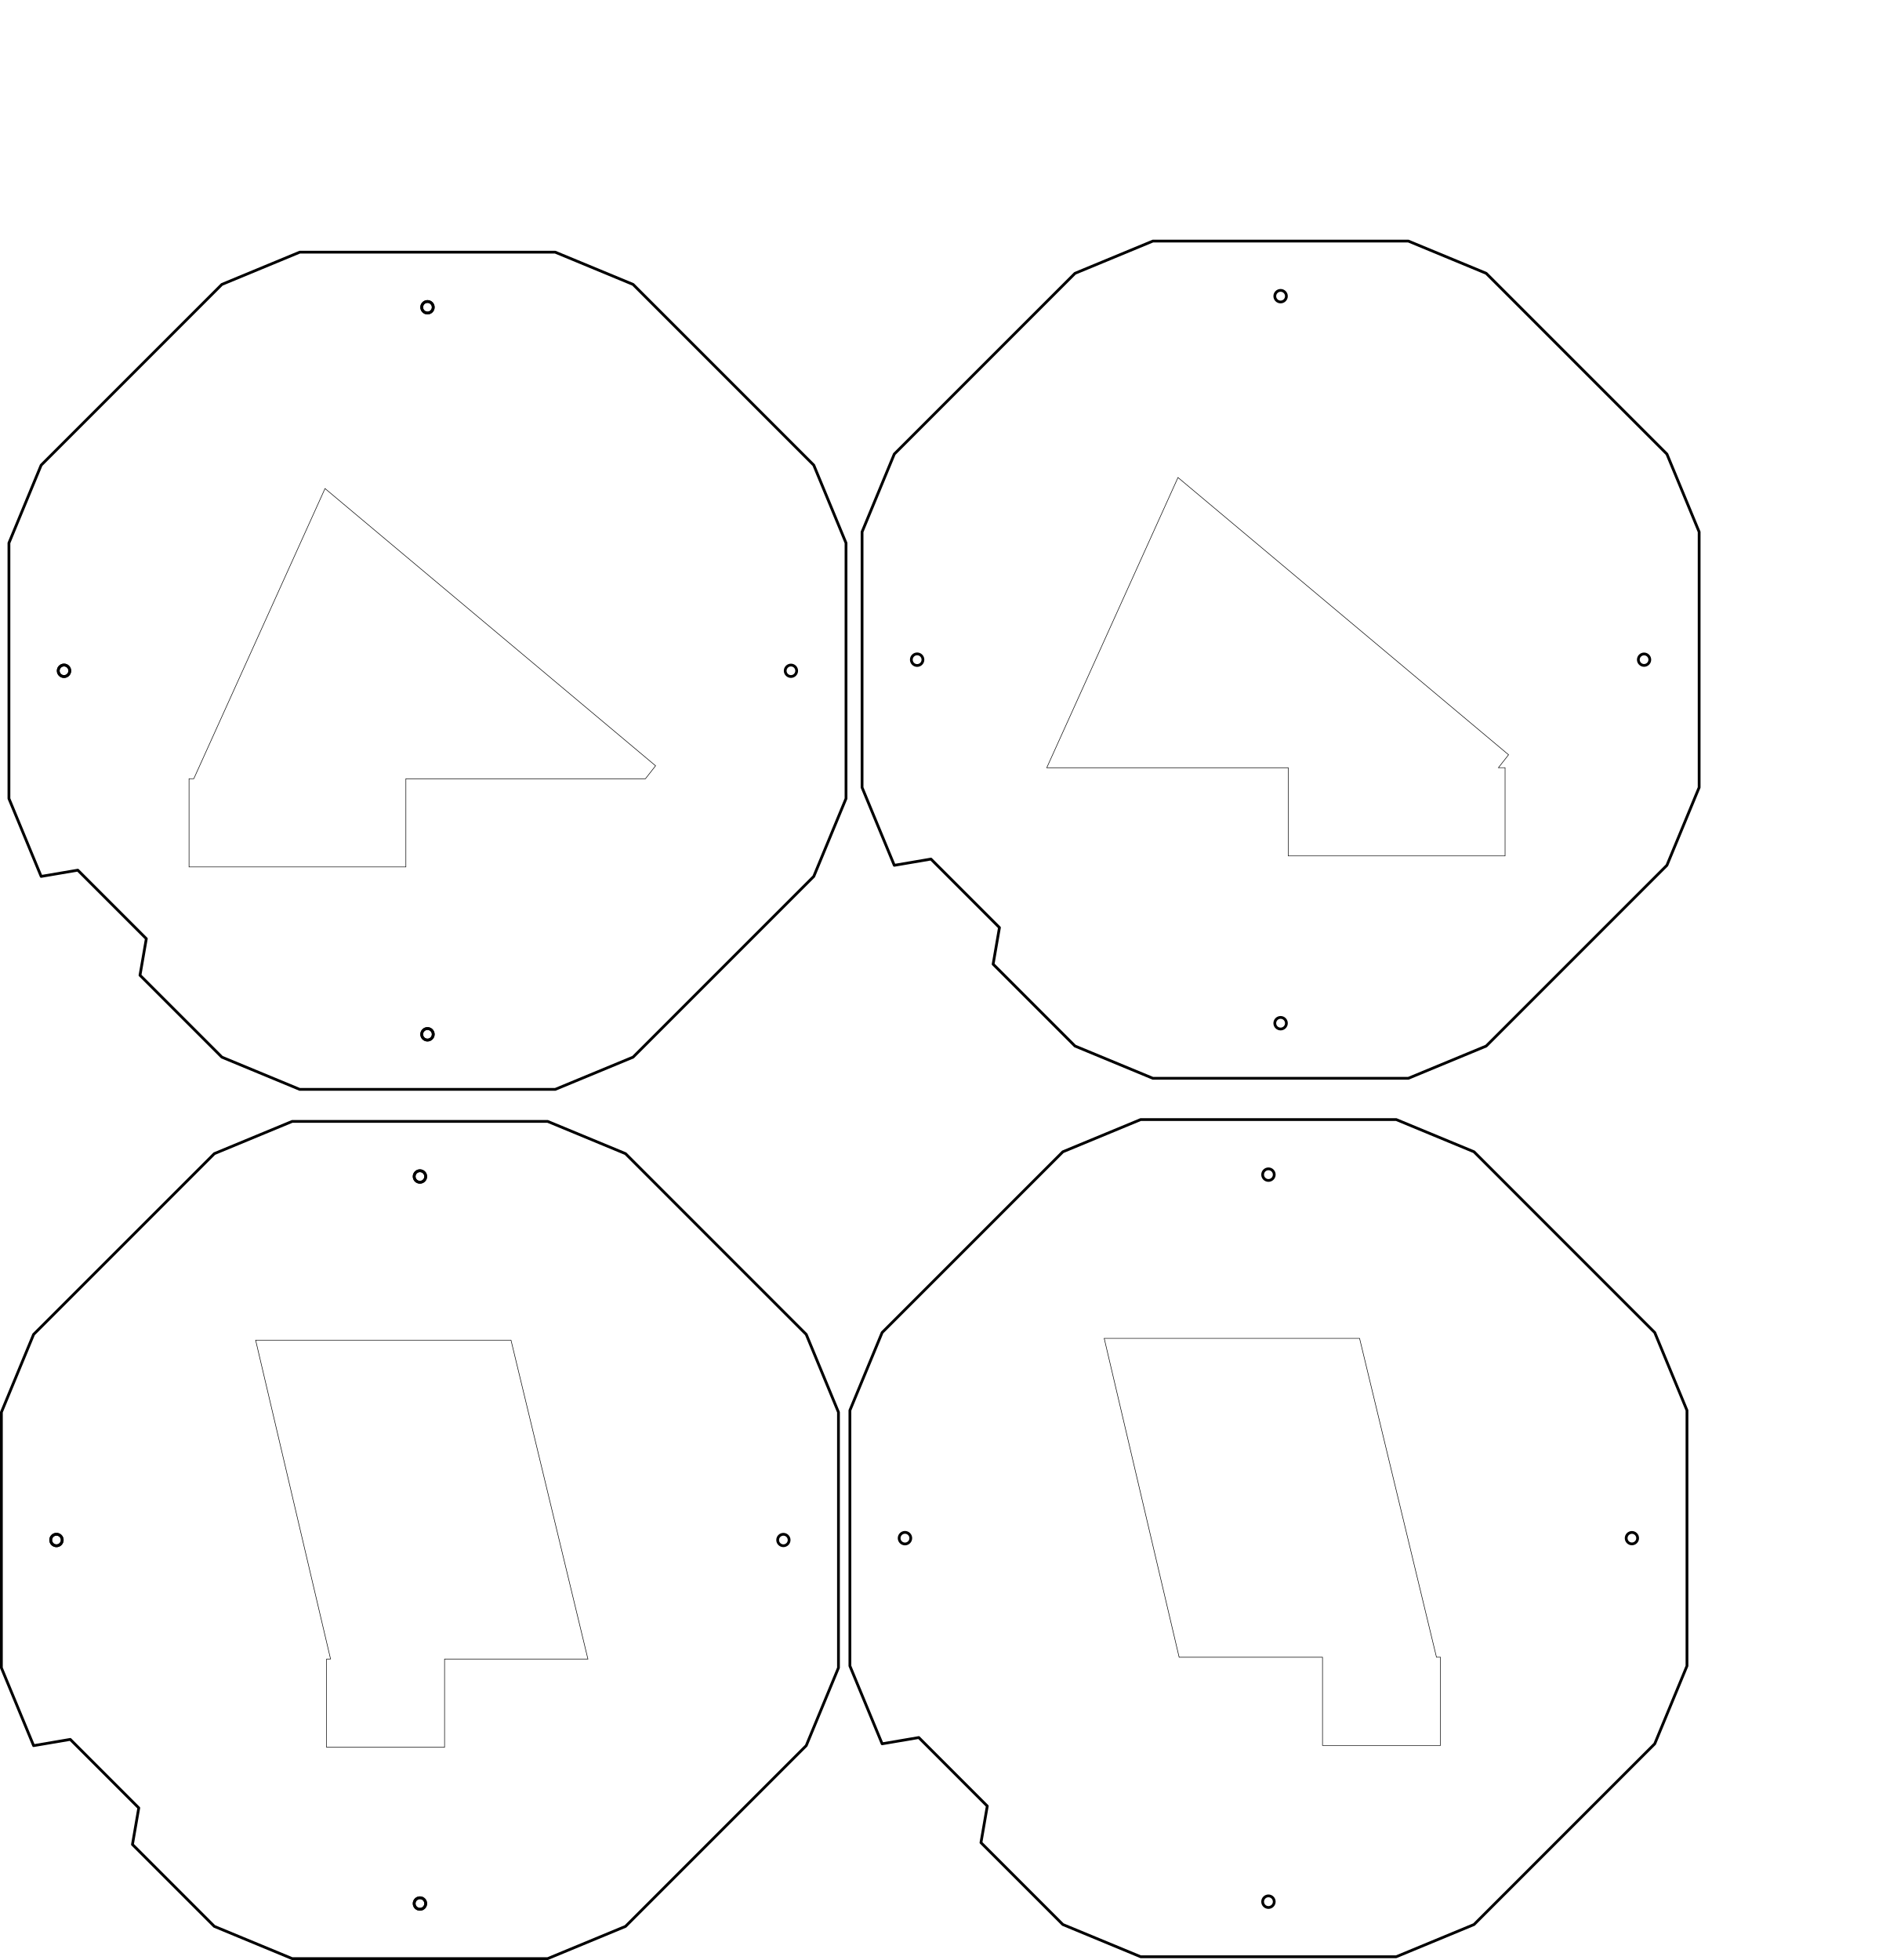
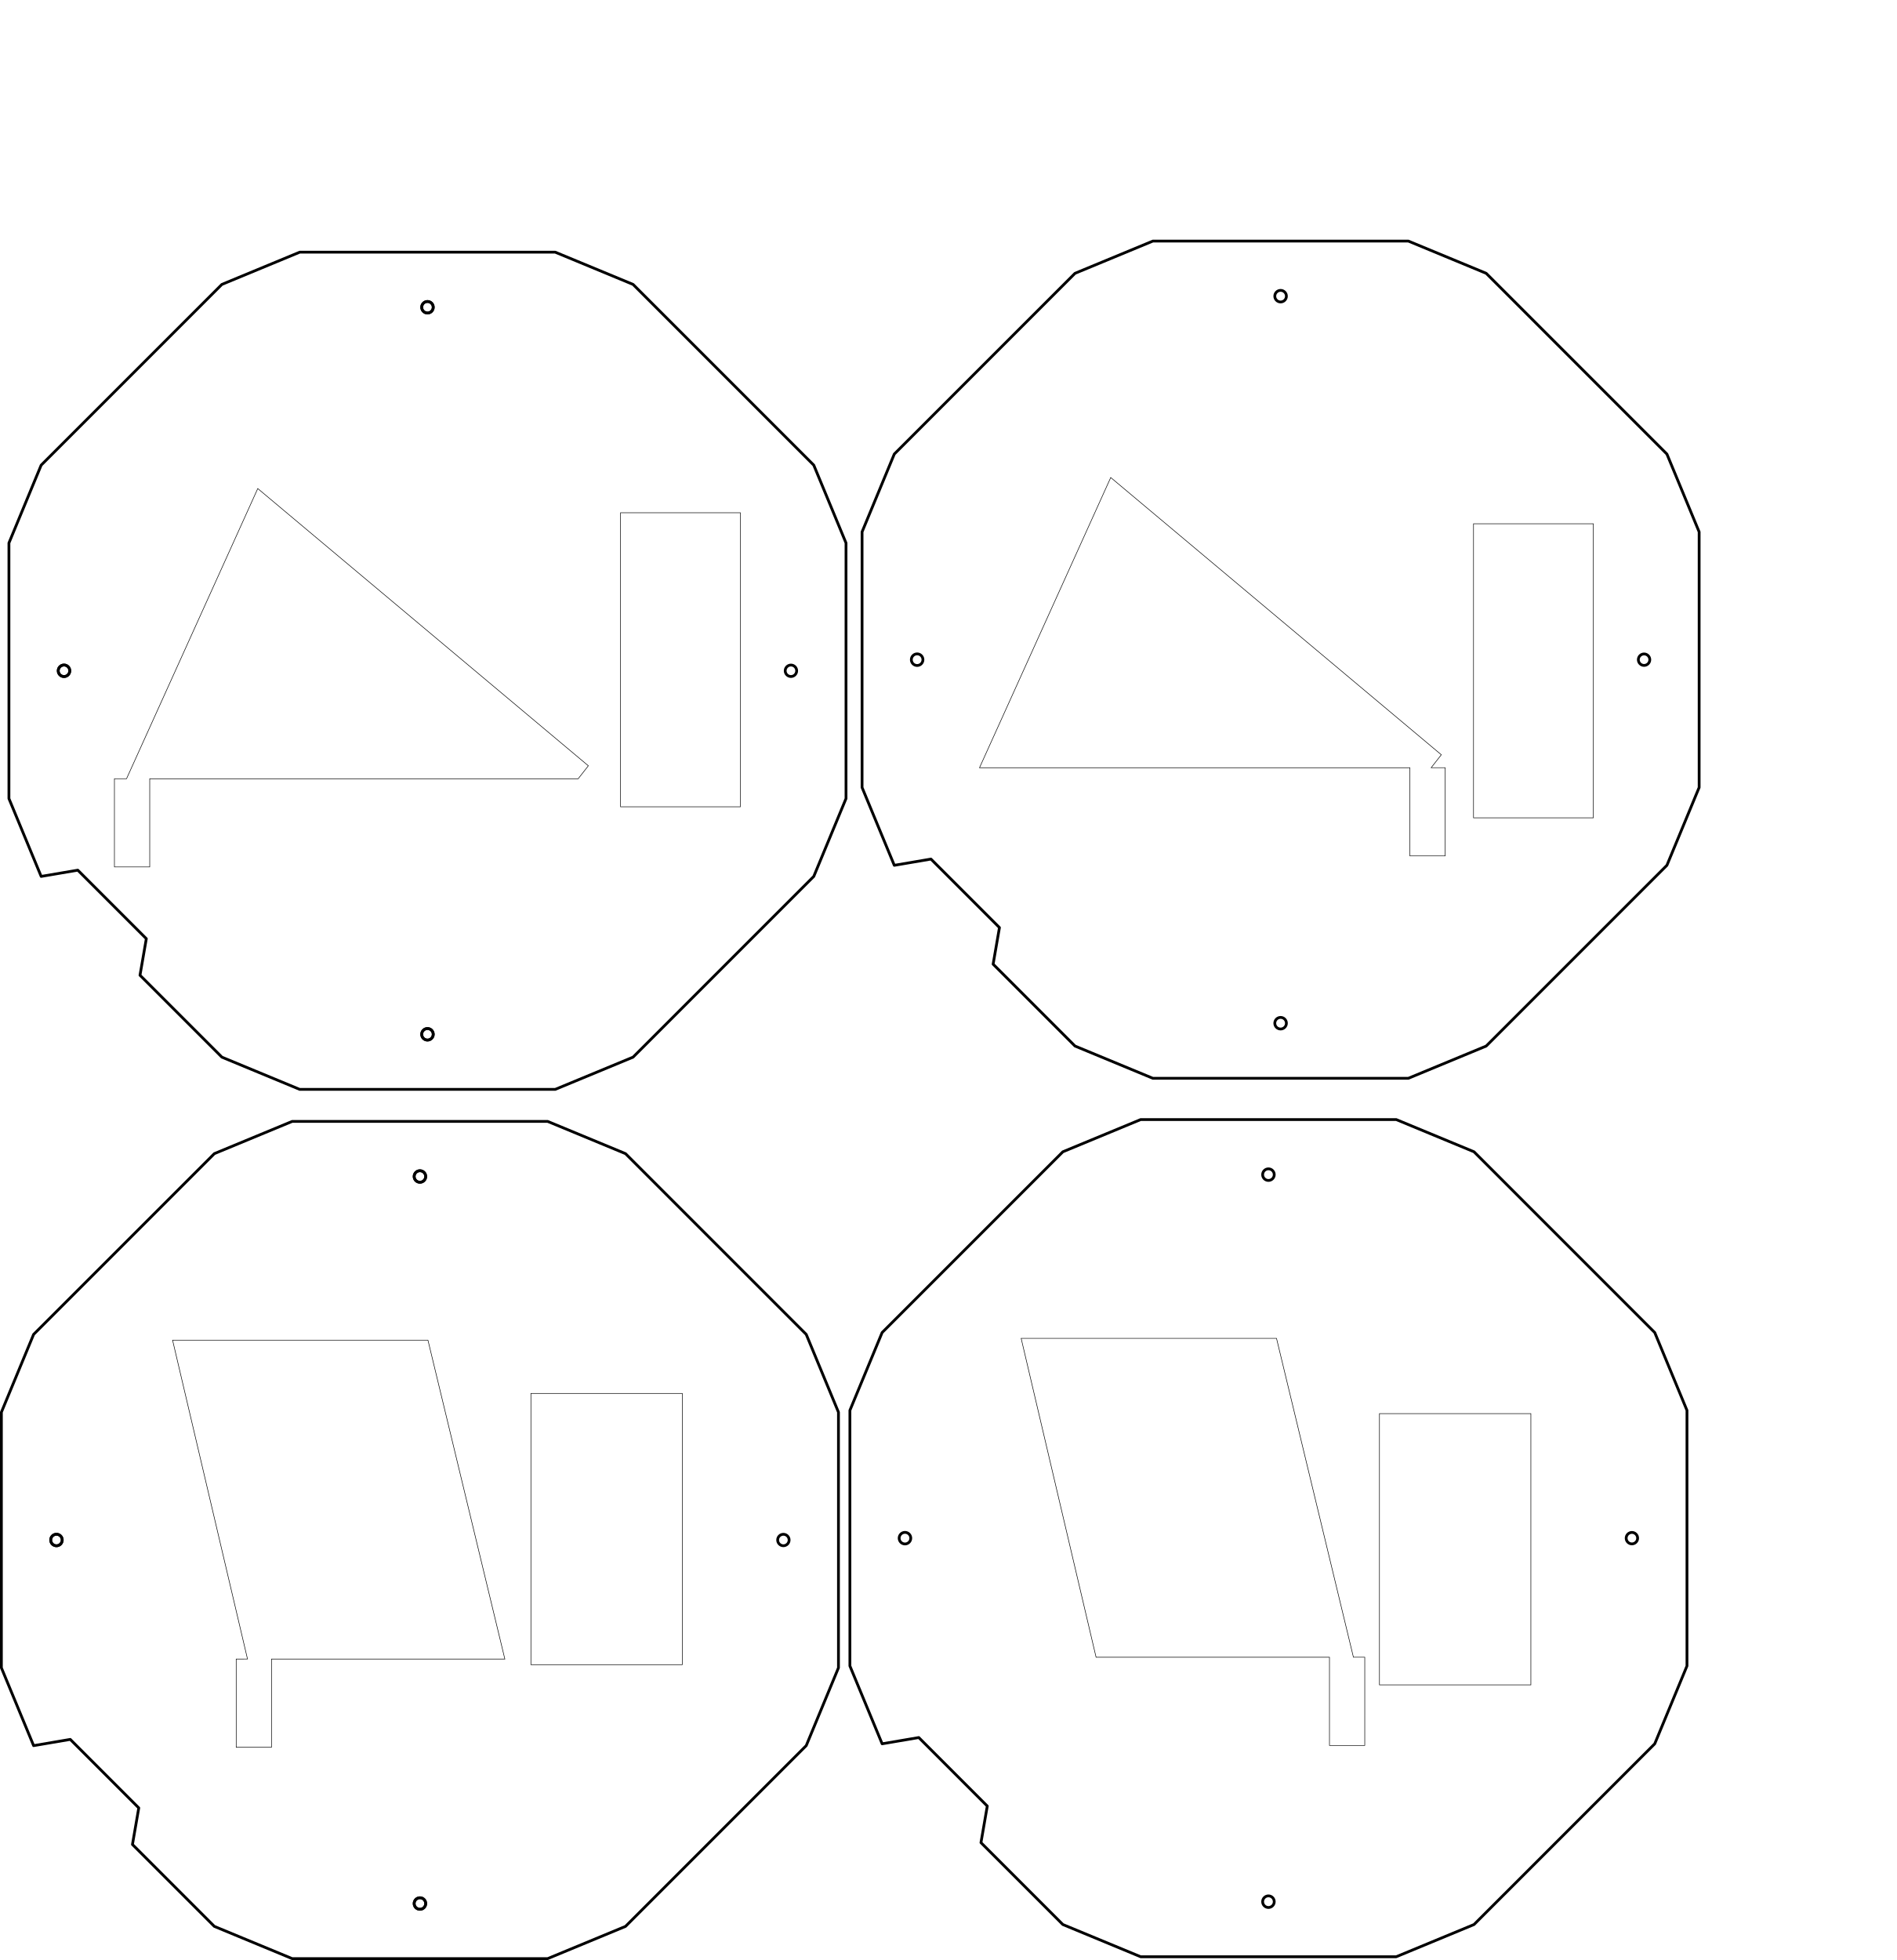
<svg xmlns="http://www.w3.org/2000/svg" width="258.055mm" height="266.626mm" viewBox="0 0 258.055 266.626" version="1.1" id="svg1">
  <defs id="defs1" />
  <g id="layer1" transform="translate(-63.00257,-44.99419)">
    <g id="LWPOLYLINE16-1" data-name="LWPOLYLINE" style="display:inline;stroke:#000000;stroke-width:0.378;stroke-dasharray:none;stroke-opacity:1" transform="matrix(0.9990124,0,0,0.9990124,-837.8903,-403.2238)">
      <polygon class="st2" points="942.6,483 932,487.39 907.39,512 903,522.6 903,557.4 907.39,568 912.38,567.15 921.71,576.48 920.85,581.46 932,592.61 942.6,597 977.4,597 988,592.61 1012.61,568 1017,557.4 1017,522.6 1012.61,512 988,487.39 977.4,483 " id="polygon11-1" style="fill:none;stroke:#000000;stroke-width:0.378;stroke-linecap:round;stroke-linejoin:round;stroke-dasharray:none;stroke-opacity:1" />
    </g>
    <g id="LWPOLYLINE17-3" data-name="LWPOLYLINE" style="display:inline;stroke:#000000;stroke-width:0.378;stroke-dasharray:none;stroke-opacity:1" transform="matrix(0.9990124,0,0,0.9990124,-837.8903,-403.2238)">
      <circle class="st2" cx="960" cy="490.5" r="0.78" id="circle11-8" style="fill:none;stroke:#000000;stroke-width:0.378;stroke-linecap:round;stroke-linejoin:round;stroke-dasharray:none;stroke-opacity:1" />
    </g>
    <g id="LWPOLYLINE18-7" data-name="LWPOLYLINE" style="display:inline;stroke:#000000;stroke-width:0.378;stroke-dasharray:none;stroke-opacity:1" transform="matrix(0.9990124,0,0,0.9990124,-837.8903,-403.2238)">
      <circle class="st2" cx="1009.5" cy="540" r="0.78" id="circle12-4" style="fill:none;stroke:#000000;stroke-width:0.378;stroke-linecap:round;stroke-linejoin:round;stroke-dasharray:none;stroke-opacity:1" />
    </g>
    <g id="LWPOLYLINE19-2" data-name="LWPOLYLINE" style="display:inline;stroke:#000000;stroke-width:0.378;stroke-dasharray:none;stroke-opacity:1" transform="matrix(0.9990124,0,0,0.9990124,-837.8903,-403.2238)">
      <circle class="st2" cx="960" cy="589.5" r="0.78" id="circle13-7" style="fill:none;stroke:#000000;stroke-width:0.378;stroke-linecap:round;stroke-linejoin:round;stroke-dasharray:none;stroke-opacity:1" />
    </g>
    <g id="LWPOLYLINE20-7" data-name="LWPOLYLINE" style="display:inline;stroke:#000000;stroke-width:0.378;stroke-dasharray:none;stroke-opacity:1" transform="matrix(0.9990124,0,0,0.9990124,-837.8903,-403.2238)">
      <circle class="st2" cx="910.5" cy="540" r="0.78" id="circle14-9" style="fill:none;stroke:#000000;stroke-width:0.378;stroke-linecap:round;stroke-linejoin:round;stroke-dasharray:none;stroke-opacity:1" />
    </g>
    <g id="LWPOLYLINE21-3" data-name="LWPOLYLINE" style="display:inline;stroke:#000000;stroke-width:0.378;stroke-dasharray:none;stroke-opacity:1" transform="matrix(0.9990124,0,0,0.9990124,-837.8903,-403.2238)">
      <circle class="st2" cx="960" cy="490.5" r="0.79" id="circle15-1" style="fill:none;stroke:#000000;stroke-width:0.378;stroke-linecap:round;stroke-linejoin:round;stroke-dasharray:none;stroke-opacity:1" />
    </g>
    <g id="LWPOLYLINE23-6" data-name="LWPOLYLINE" style="display:inline;stroke:#000000;stroke-width:0.378;stroke-dasharray:none;stroke-opacity:1" transform="matrix(0.9990124,0,0,0.9990124,-837.8903,-403.2238)">
      <circle class="st2" cx="910.5" cy="540" r="0.79" id="circle17-5" style="fill:none;stroke:#000000;stroke-width:0.378;stroke-linecap:round;stroke-linejoin:round;stroke-dasharray:none;stroke-opacity:1" />
    </g>
    <g id="LWPOLYLINE24-0" data-name="LWPOLYLINE" style="display:inline;stroke:#000000;stroke-width:0.378;stroke-dasharray:none;stroke-opacity:1" transform="matrix(0.9990124,0,0,0.9990124,-837.8903,-403.2238)">
      <circle class="st2" cx="960" cy="589.5" r="0.79" id="circle18-2" style="fill:none;stroke:#000000;stroke-width:0.378;stroke-linecap:round;stroke-linejoin:round;stroke-dasharray:none;stroke-opacity:1" />
    </g>
    <g id="LWPOLYLINE25-8" data-name="LWPOLYLINE" style="display:inline;stroke:#000000;stroke-width:0.072;stroke-dasharray:none;stroke-opacity:1" transform="matrix(-2.417111,-2.417111,1.107786,-1.107786,1940.98,3149.807)">
      </g>
    <g id="LWPOLYLINE25-8-1" data-name="LWPOLYLINE" style="display:inline;stroke:#000000;stroke-width:0.072;stroke-dasharray:none;stroke-opacity:1" transform="matrix(-2.417111,-2.417111,1.107786,-1.107786,2059.179,3146.277)">
      </g>
    <g id="LWPOLYLINE16-1-6" data-name="LWPOLYLINE" style="display:inline;stroke:#000000;stroke-width:0.378;stroke-dasharray:none;stroke-opacity:1" transform="matrix(0.9990124,0,0,0.9990124,-721.8185,-404.7329)">
      <polygon class="st2" points="1012.61,512 988,487.39 977.4,483 942.6,483 932,487.39 907.39,512 903,522.6 903,557.4 907.39,568 912.38,567.15 921.71,576.48 920.85,581.46 932,592.61 942.6,597 977.4,597 988,592.61 1012.61,568 1017,557.4 1017,522.6 " id="polygon11-1-1" style="fill:none;stroke:#000000;stroke-width:0.378;stroke-linecap:round;stroke-linejoin:round;stroke-dasharray:none;stroke-opacity:1" />
    </g>
    <g id="LWPOLYLINE18-7-3" data-name="LWPOLYLINE" style="display:inline;stroke:#000000;stroke-width:0.378;stroke-dasharray:none;stroke-opacity:1" transform="matrix(0.9990124,0,0,0.9990124,-721.8185,-404.7329)">
      <circle class="st2" cx="1009.5" cy="540" r="0.78" id="circle12-4-8" style="fill:none;stroke:#000000;stroke-width:0.378;stroke-linecap:round;stroke-linejoin:round;stroke-dasharray:none;stroke-opacity:1" />
    </g>
    <g id="LWPOLYLINE21-3-9" data-name="LWPOLYLINE" style="display:inline;stroke:#000000;stroke-width:0.378;stroke-dasharray:none;stroke-opacity:1" transform="matrix(0.9990124,0,0,0.9990124,-721.8185,-404.7329)">
      <circle class="st2" cx="960" cy="490.5" r="0.79" id="circle15-1-3" style="fill:none;stroke:#000000;stroke-width:0.378;stroke-linecap:round;stroke-linejoin:round;stroke-dasharray:none;stroke-opacity:1" />
    </g>
    <g id="LWPOLYLINE23-6-4" data-name="LWPOLYLINE" style="display:inline;stroke:#000000;stroke-width:0.378;stroke-dasharray:none;stroke-opacity:1" transform="matrix(0.9990124,0,0,0.9990124,-721.8185,-404.7329)">
      <circle class="st2" cx="910.5" cy="540" r="0.79" id="circle17-5-4" style="fill:none;stroke:#000000;stroke-width:0.378;stroke-linecap:round;stroke-linejoin:round;stroke-dasharray:none;stroke-opacity:1" />
    </g>
    <g id="LWPOLYLINE24-0-6" data-name="LWPOLYLINE" style="display:inline;stroke:#000000;stroke-width:0.378;stroke-dasharray:none;stroke-opacity:1" transform="matrix(0.9990124,0,0,0.9990124,-721.8185,-404.7329)">
      <circle class="st2" cx="960" cy="589.5" r="0.79" id="circle18-2-0" style="fill:none;stroke:#000000;stroke-width:0.378;stroke-linecap:round;stroke-linejoin:round;stroke-dasharray:none;stroke-opacity:1" />
    </g>
    <g id="LWPOLYLINE16-1-6-3" data-name="LWPOLYLINE" style="display:inline;stroke:#000000;stroke-width:0.378;stroke-dasharray:none;stroke-opacity:1" transform="matrix(0.9990124,0,0,0.9990124,-838.9169,-284.9793)">
      <polygon class="st2" points="903,522.6 903,557.4 907.39,568 912.38,567.15 921.71,576.48 920.85,581.46 932,592.61 942.6,597 977.4,597 988,592.61 1012.61,568 1017,557.4 1017,522.6 1012.61,512 988,487.39 977.4,483 942.6,483 932,487.39 907.39,512 " id="polygon11-1-1-7" style="fill:none;stroke:#000000;stroke-width:0.378;stroke-linecap:round;stroke-linejoin:round;stroke-dasharray:none;stroke-opacity:1" />
    </g>
    <g id="LWPOLYLINE18-7-3-8" data-name="LWPOLYLINE" style="display:inline;stroke:#000000;stroke-width:0.378;stroke-dasharray:none;stroke-opacity:1" transform="matrix(0.9990124,0,0,0.9990124,-838.9169,-284.9793)">
      <circle class="st2" cx="1009.5" cy="540" r="0.78" id="circle12-4-8-8" style="fill:none;stroke:#000000;stroke-width:0.378;stroke-linecap:round;stroke-linejoin:round;stroke-dasharray:none;stroke-opacity:1" />
    </g>
    <g id="LWPOLYLINE21-3-9-2" data-name="LWPOLYLINE" style="display:inline;stroke:#000000;stroke-width:0.378;stroke-dasharray:none;stroke-opacity:1" transform="matrix(0.9990124,0,0,0.9990124,-838.9169,-284.9793)">
      <circle class="st2" cx="960" cy="490.5" r="0.79" id="circle15-1-3-9" style="fill:none;stroke:#000000;stroke-width:0.378;stroke-linecap:round;stroke-linejoin:round;stroke-dasharray:none;stroke-opacity:1" />
    </g>
    <g id="LWPOLYLINE23-6-4-1" data-name="LWPOLYLINE" style="display:inline;stroke:#000000;stroke-width:0.378;stroke-dasharray:none;stroke-opacity:1" transform="matrix(0.9990124,0,0,0.9990124,-838.9169,-284.9793)">
      <circle class="st2" cx="910.5" cy="540" r="0.79" id="circle17-5-4-3" style="fill:none;stroke:#000000;stroke-width:0.378;stroke-linecap:round;stroke-linejoin:round;stroke-dasharray:none;stroke-opacity:1" />
    </g>
    <g id="LWPOLYLINE24-0-6-5" data-name="LWPOLYLINE" style="display:inline;stroke:#000000;stroke-width:0.378;stroke-dasharray:none;stroke-opacity:1" transform="matrix(0.9990124,0,0,0.9990124,-838.9169,-284.9793)">
      <circle class="st2" cx="960" cy="589.5" r="0.79" id="circle18-2-0-9" style="fill:none;stroke:#000000;stroke-width:0.378;stroke-linecap:round;stroke-linejoin:round;stroke-dasharray:none;stroke-opacity:1" />
    </g>
    <g id="LWPOLYLINE16-1-4" data-name="LWPOLYLINE" style="display:inline;stroke:#000000;stroke-width:0.378;stroke-dasharray:none;stroke-opacity:1" transform="matrix(0.9990124,0,0,0.9990124,-723.4738,-285.2308)">
      <polygon class="st2" points="920.85,581.46 932,592.61 942.6,597 977.4,597 988,592.61 1012.61,568 1017,557.4 1017,522.6 1012.61,512 988,487.39 977.4,483 942.6,483 932,487.39 907.39,512 903,522.6 903,557.4 907.39,568 912.38,567.15 921.71,576.48 " id="polygon11-1-2" style="fill:none;stroke:#000000;stroke-width:0.378;stroke-linecap:round;stroke-linejoin:round;stroke-dasharray:none;stroke-opacity:1" />
    </g>
    <g id="LWPOLYLINE17-3-3" data-name="LWPOLYLINE" style="display:inline;stroke:#000000;stroke-width:0.378;stroke-dasharray:none;stroke-opacity:1" transform="matrix(0.9990124,0,0,0.9990124,-838.9169,-284.9793)">
      <circle class="st2" cx="960" cy="490.5" r="0.78" id="circle11-8-2" style="fill:none;stroke:#000000;stroke-width:0.378;stroke-linecap:round;stroke-linejoin:round;stroke-dasharray:none;stroke-opacity:1" />
    </g>
    <g id="LWPOLYLINE18-7-2" data-name="LWPOLYLINE" style="display:inline;stroke:#000000;stroke-width:0.378;stroke-dasharray:none;stroke-opacity:1" transform="matrix(0.9990124,0,0,0.9990124,-723.4738,-285.2308)">
      <circle class="st2" cx="1009.5" cy="540" r="0.78" id="circle12-4-1" style="fill:none;stroke:#000000;stroke-width:0.378;stroke-linecap:round;stroke-linejoin:round;stroke-dasharray:none;stroke-opacity:1" />
    </g>
    <g id="LWPOLYLINE19-2-6" data-name="LWPOLYLINE" style="display:inline;stroke:#000000;stroke-width:0.378;stroke-dasharray:none;stroke-opacity:1" transform="matrix(0.9990124,0,0,0.9990124,-838.9169,-284.9793)">
      <circle class="st2" cx="960" cy="589.5" r="0.78" id="circle13-7-8" style="fill:none;stroke:#000000;stroke-width:0.378;stroke-linecap:round;stroke-linejoin:round;stroke-dasharray:none;stroke-opacity:1" />
    </g>
    <g id="LWPOLYLINE20-7-5" data-name="LWPOLYLINE" style="display:inline;stroke:#000000;stroke-width:0.378;stroke-dasharray:none;stroke-opacity:1" transform="matrix(0.9990124,0,0,0.9990124,-838.9169,-284.9793)">
      <circle class="st2" cx="910.5" cy="540" r="0.78" id="circle14-9-7" style="fill:none;stroke:#000000;stroke-width:0.378;stroke-linecap:round;stroke-linejoin:round;stroke-dasharray:none;stroke-opacity:1" />
    </g>
    <g id="LWPOLYLINE21-3-6" data-name="LWPOLYLINE" style="display:inline;stroke:#000000;stroke-width:0.378;stroke-dasharray:none;stroke-opacity:1" transform="matrix(0.9990124,0,0,0.9990124,-723.4738,-285.2308)">
      <circle class="st2" cx="960" cy="490.5" r="0.79" id="circle15-1-1" style="fill:none;stroke:#000000;stroke-width:0.378;stroke-linecap:round;stroke-linejoin:round;stroke-dasharray:none;stroke-opacity:1" />
    </g>
    <g id="LWPOLYLINE23-6-8" data-name="LWPOLYLINE" style="display:inline;stroke:#000000;stroke-width:0.378;stroke-dasharray:none;stroke-opacity:1" transform="matrix(0.9990124,0,0,0.9990124,-723.4738,-285.2308)">
      <circle class="st2" cx="910.5" cy="540" r="0.79" id="circle17-5-9" style="fill:none;stroke:#000000;stroke-width:0.378;stroke-linecap:round;stroke-linejoin:round;stroke-dasharray:none;stroke-opacity:1" />
    </g>
    <g id="LWPOLYLINE24-0-2" data-name="LWPOLYLINE" style="display:inline;stroke:#000000;stroke-width:0.378;stroke-dasharray:none;stroke-opacity:1" transform="matrix(0.9990124,0,0,0.9990124,-723.4738,-285.2308)">
      <circle class="st2" cx="960" cy="589.5" r="0.79" id="circle18-2-7" style="fill:none;stroke:#000000;stroke-width:0.378;stroke-linecap:round;stroke-linejoin:round;stroke-dasharray:none;stroke-opacity:1" />
    </g>
-     <path id="model_root_A" style="fill:none;stroke:#000000;stroke-width:0.075;stroke-opacity:1" d="M 97.783,227.304 L 107.978,270.682 L 107.437,270.683 L 107.438,282.684 L 123.487,282.684 L 123.487,270.684 L 142.991,270.684 L 132.527,227.304 Z" />
-     <path id="model_root_B" style="fill:none;stroke:#000000;stroke-width:0.075;stroke-opacity:1" d="M 213.233,227.054 L 223.428,270.434 L 242.935,270.434 L 242.935,282.434 L 258.984,282.434 L 258.985,270.433 L 258.441,270.432 L 247.977,227.054 Z" />
-     <path id="model_tip_A" style="fill:none;stroke:#000000;stroke-width:0.075;stroke-opacity:1" d="M 107.222,111.453 L 89.368,150.927 L 88.722,150.928 L 88.722,162.929 L 118.223,162.929 L 118.224,150.929 L 150.816,150.929 L 152.198,149.167 Z" />
-     <path id="model_tip_B" style="fill:none;stroke:#000000;stroke-width:0.075;stroke-opacity:1" d="M 223.272,109.953 L 205.418,149.429 L 238.272,149.429 L 238.272,161.429 L 267.773,161.429 L 267.773,149.428 L 266.867,149.427 L 268.248,147.667 Z" />
+     <path id="model_root_A" style="fill:none;stroke:#000000;stroke-width:0.075;stroke-opacity:1" d="M 86.483,227.304 L 96.678,270.682 L 95.137,270.683 L 95.138,282.684 L 99.939,282.684 L 99.939,270.684 L 131.691,270.684 L 121.227,227.304 Z" />
+     <path id="model_root_A_additional_fibre" style="fill:none;stroke:#000000;stroke-width:0.075;stroke-opacity:1" d="M 135.234,234.544 L 155.834,234.544 L 155.834,271.444 L 135.234,271.444 Z" />
+     <path id="model_root_B" style="fill:none;stroke:#000000;stroke-width:0.075;stroke-opacity:1" d="M 201.933,227.054 L 212.128,270.434 L 243.883,270.434 L 243.883,282.434 L 248.684,282.434 L 248.685,270.433 L 247.141,270.432 L 236.677,227.054 Z" />
+     <path id="model_root_B_additional_fibre" style="fill:none;stroke:#000000;stroke-width:0.075;stroke-opacity:1" d="M 250.684,237.294 L 271.284,237.294 L 271.284,274.194 L 250.684,274.194 Z" />
+     <path id="model_tip_A" style="fill:none;stroke:#000000;stroke-width:0.075;stroke-opacity:1" d="M 98.072,111.453 L 80.218,150.927 L 78.572,150.928 L 78.572,162.929 L 83.374,162.928 L 83.374,150.929 L 141.666,150.929 L 143.048,149.167 Z" />
+     <path id="model_tip_A_additional_fibre" style="fill:none;stroke:#000000;stroke-width:0.075;stroke-opacity:1" d="M 147.432,114.744 L 163.732,114.744 L 163.732,154.744 L 147.432,154.744 Z" />
+     <path id="model_tip_B" style="fill:none;stroke:#000000;stroke-width:0.075;stroke-opacity:1" d="M 214.122,109.953 L 196.268,149.429 L 254.821,149.429 L 254.821,161.428 L 259.623,161.429 L 259.623,149.428 L 257.717,149.427 L 259.098,147.667 Z" />
+     <path id="model_tip_B_additional_fibre" style="fill:none;stroke:#000000;stroke-width:0.075;stroke-opacity:1" d="M 263.482,116.244 L 279.782,116.244 L 279.782,156.244 L 263.482,156.244 Z" />
  </g>
</svg>
